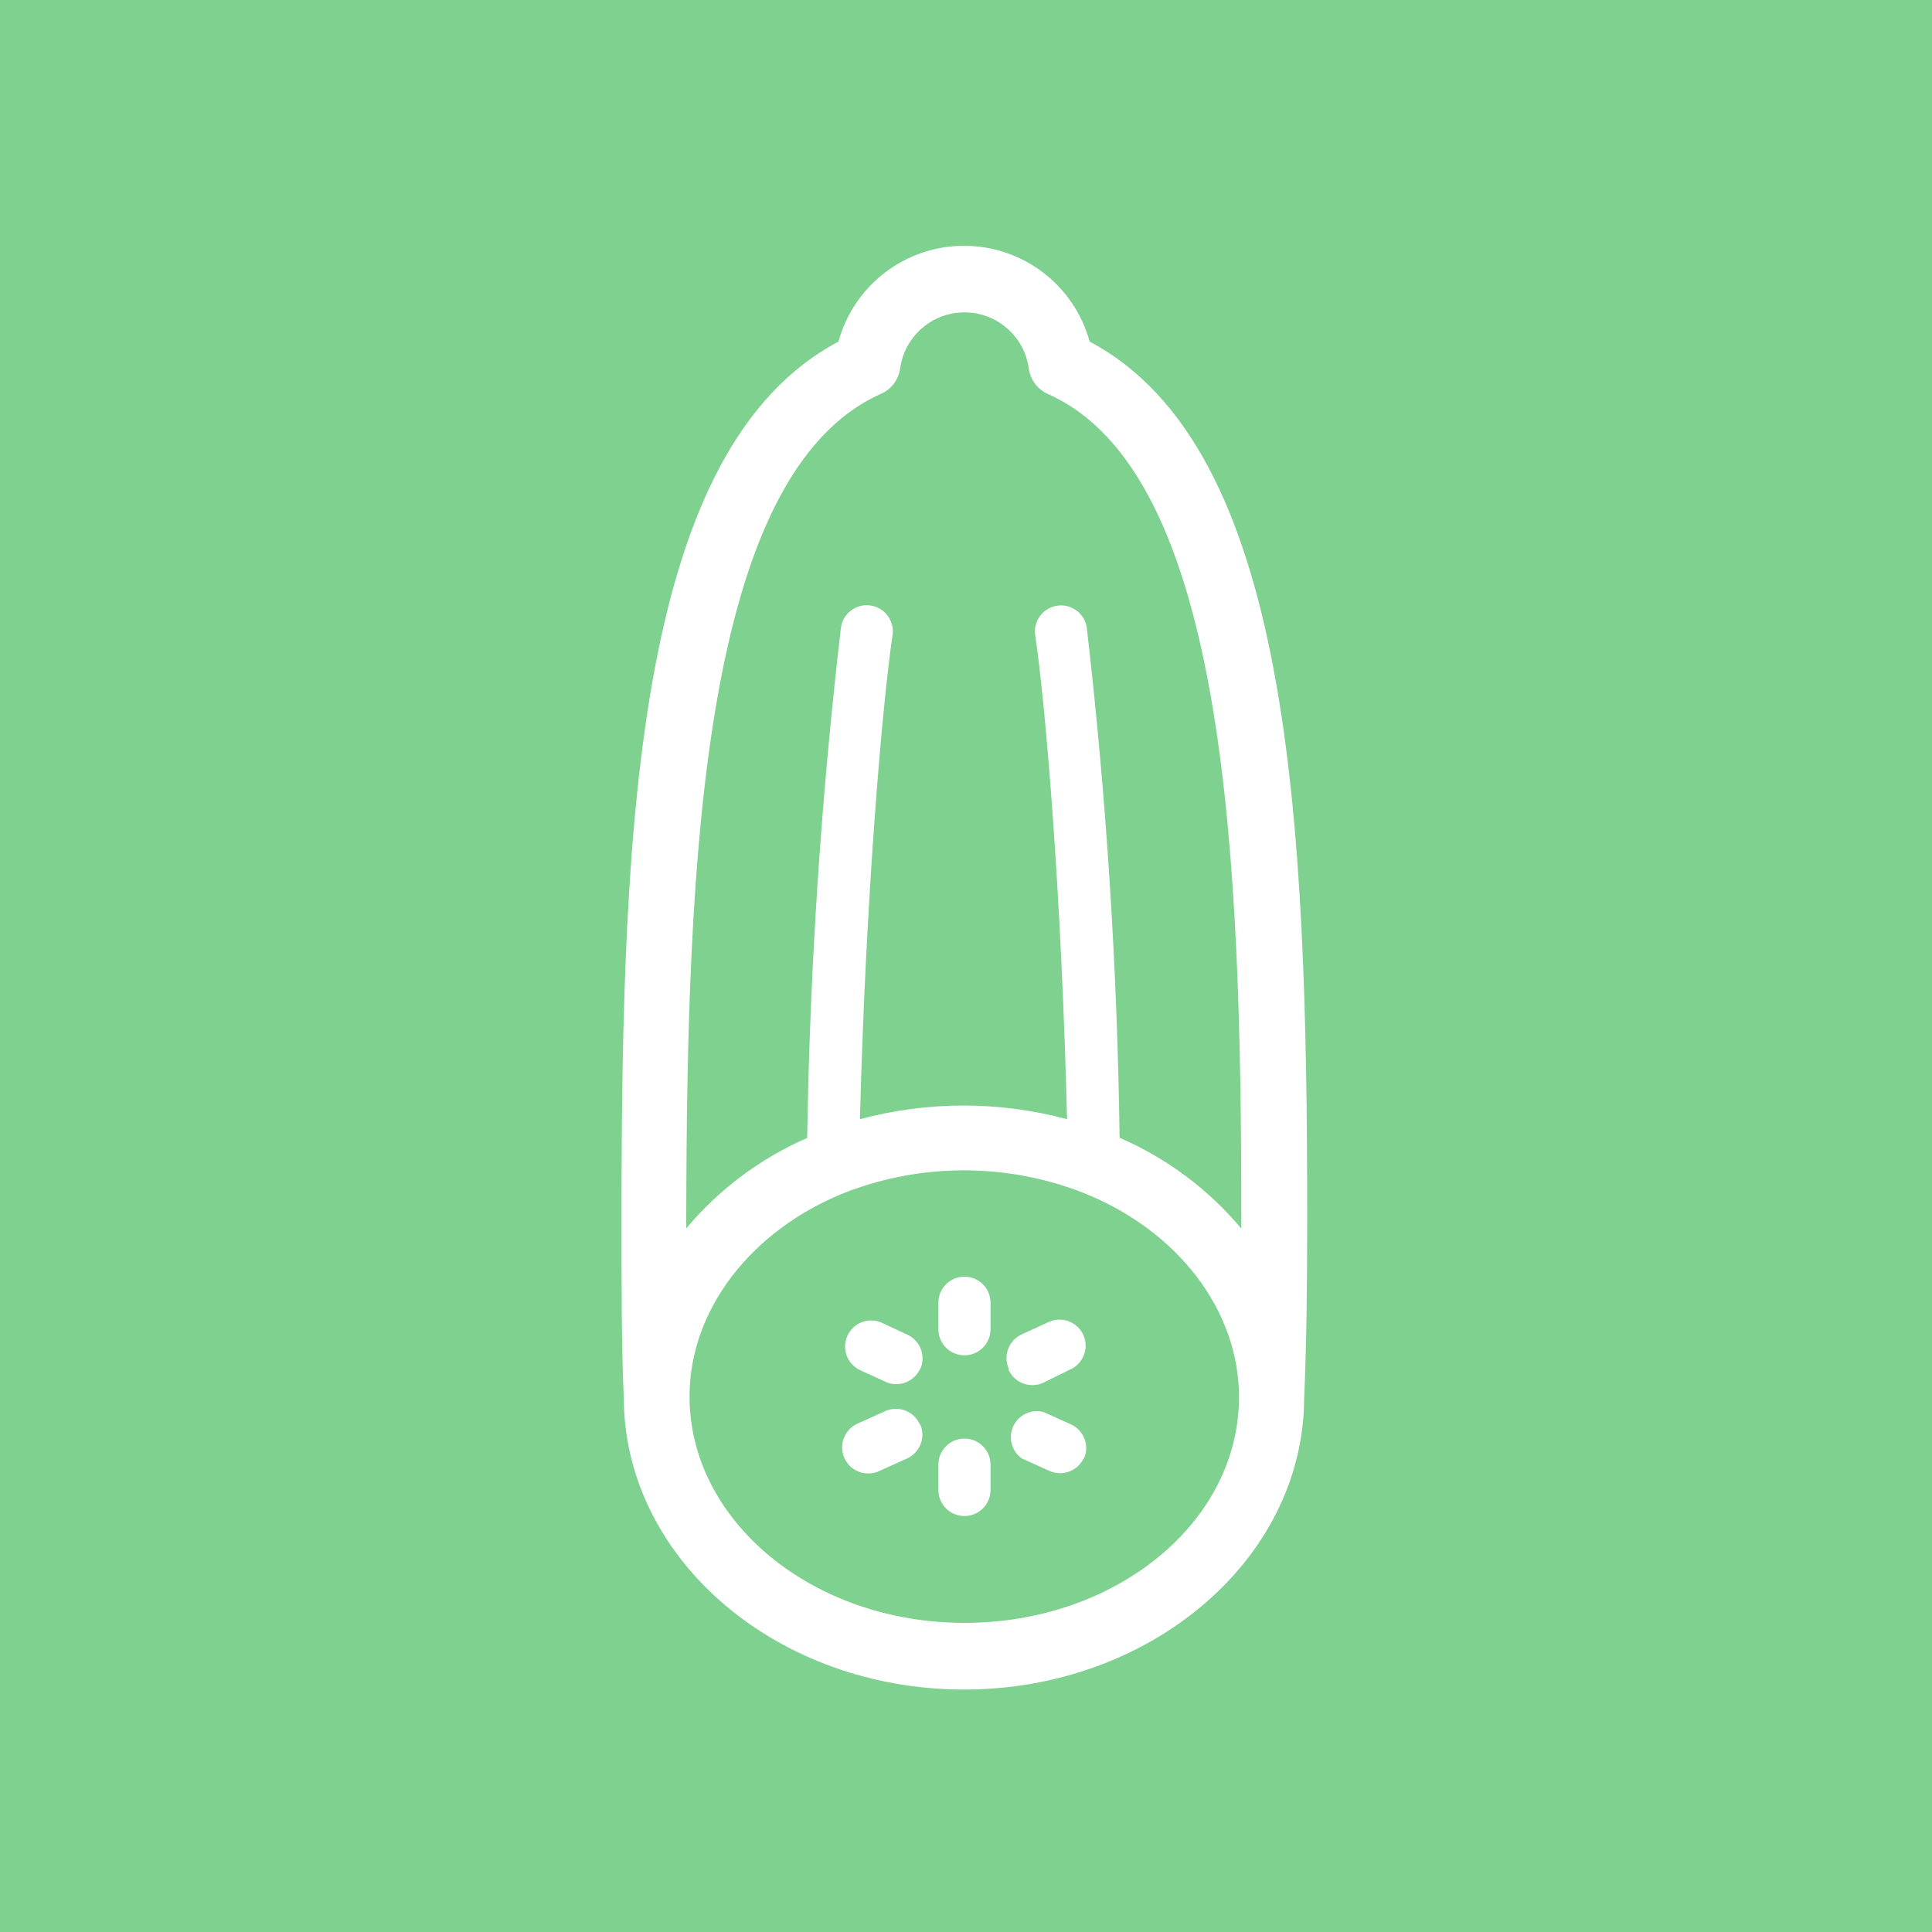
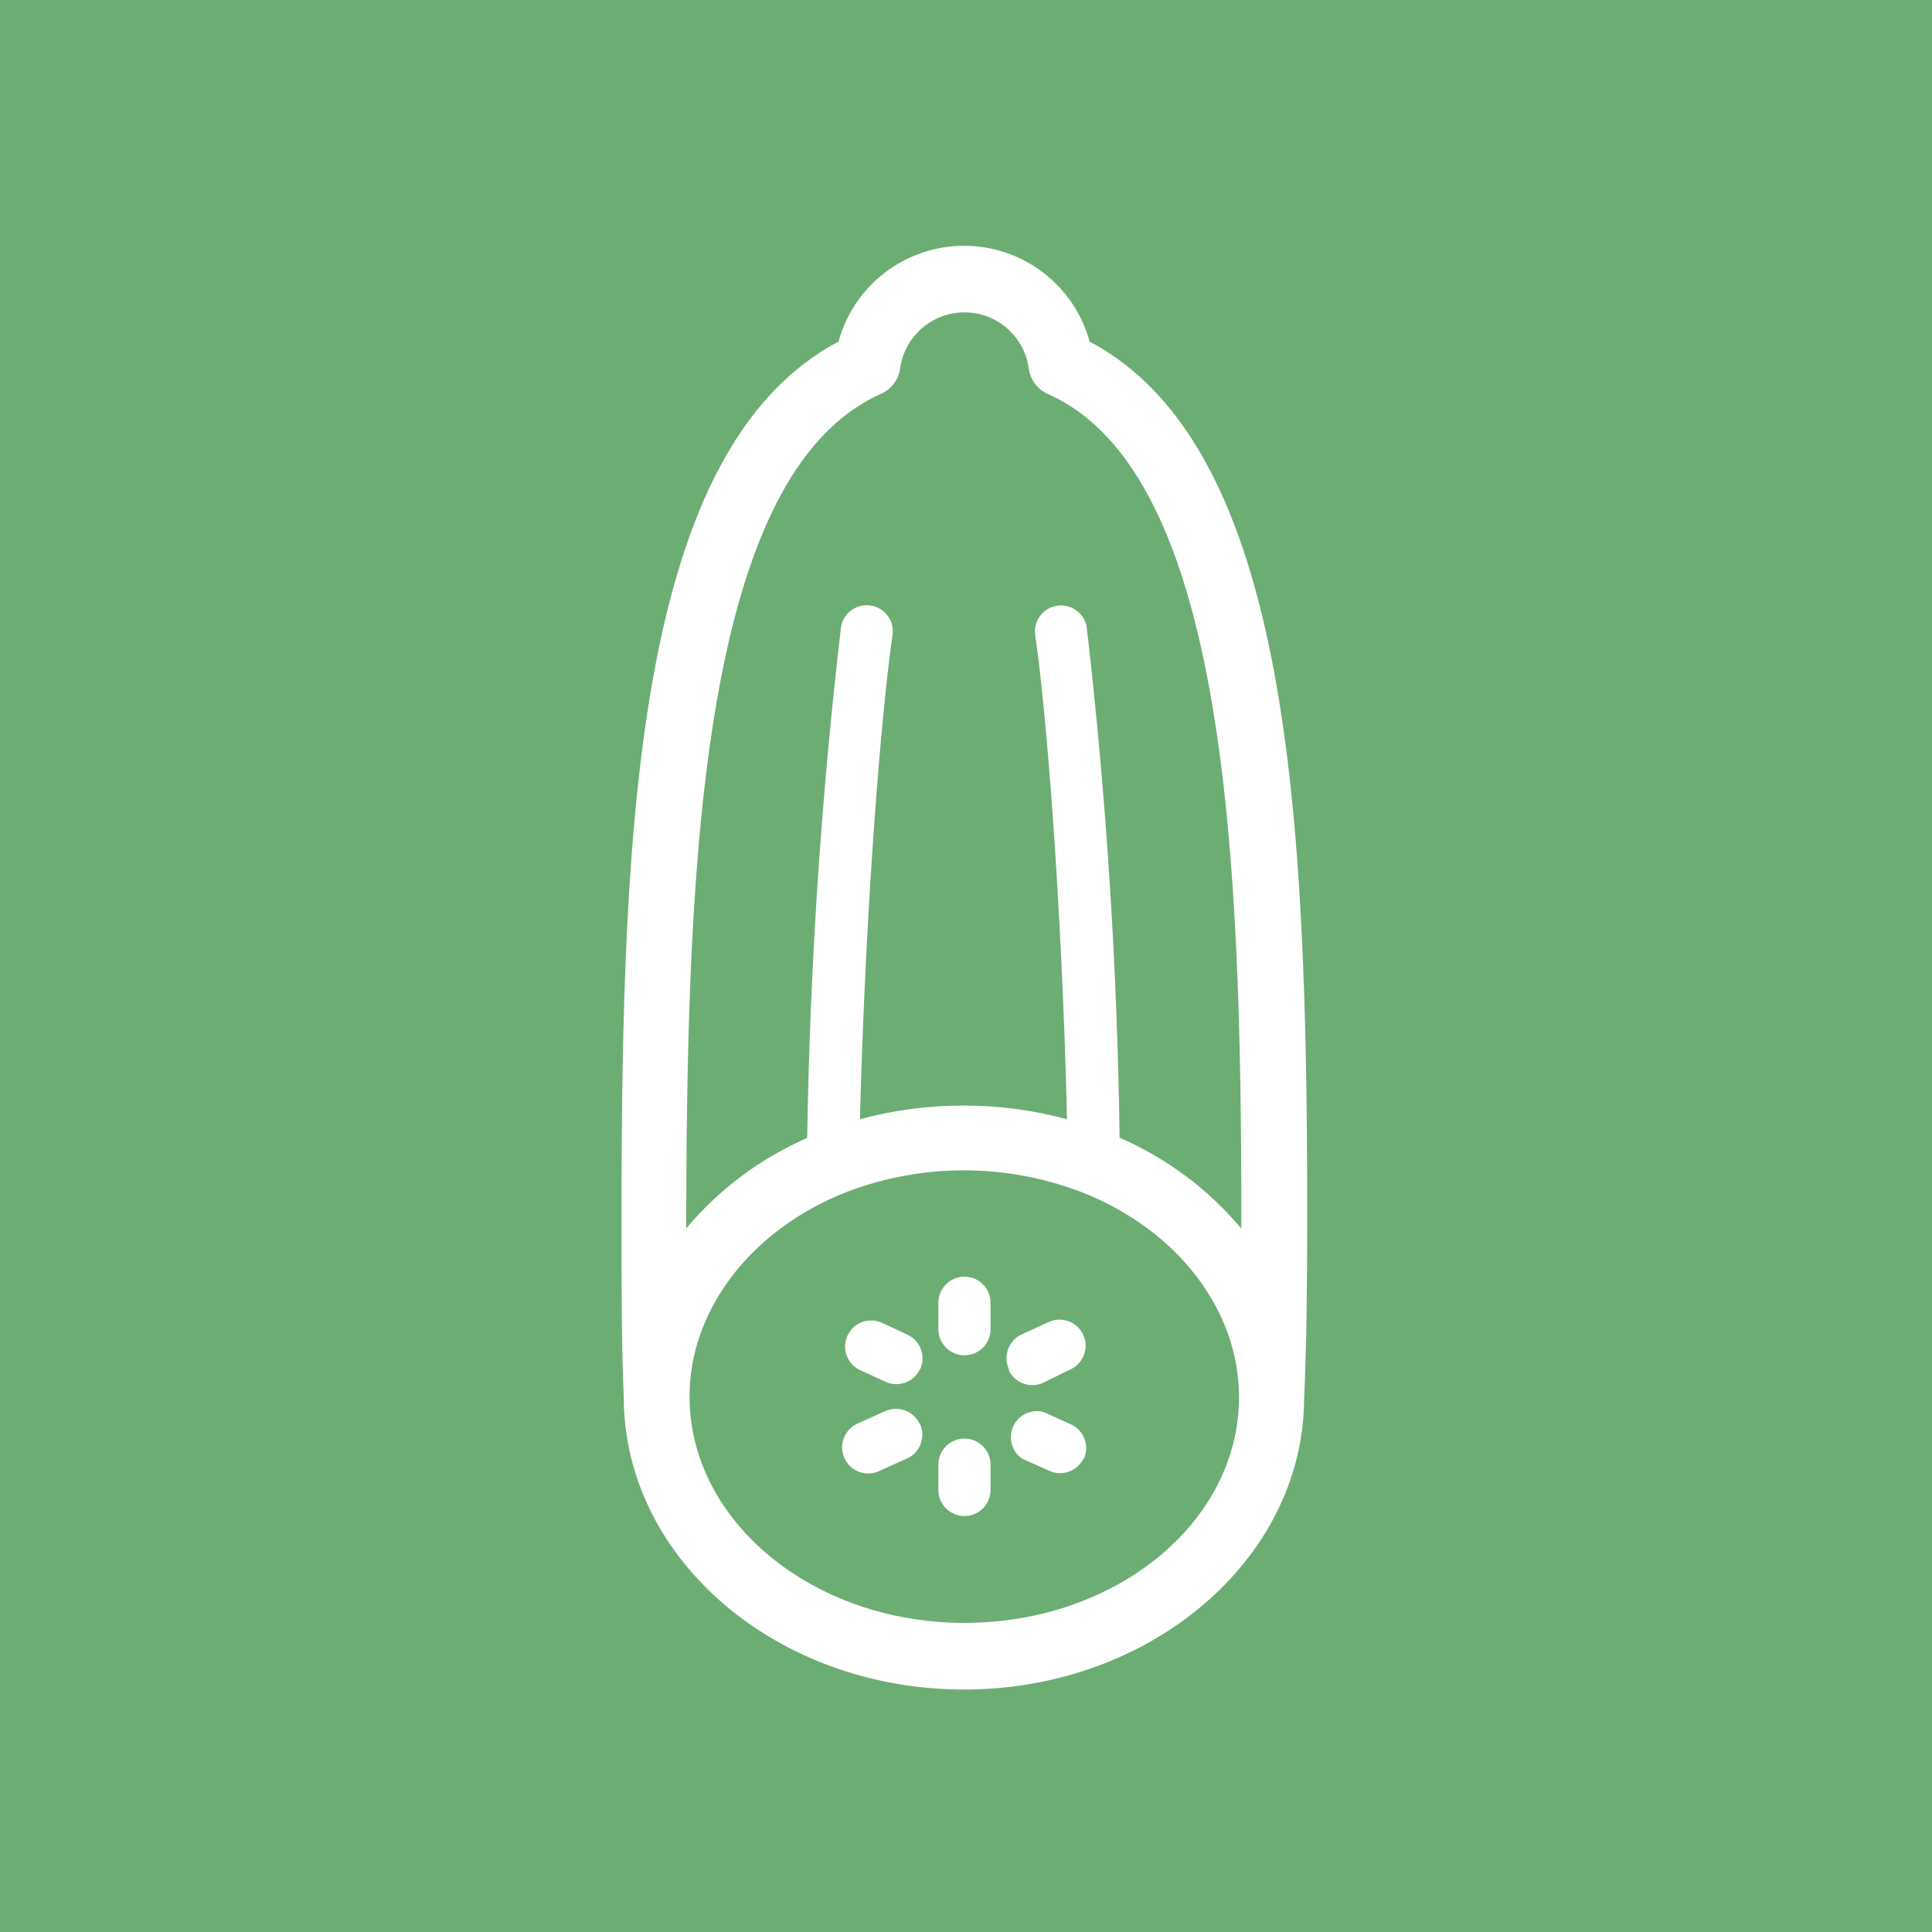
<svg xmlns="http://www.w3.org/2000/svg" viewBox="0 0 100 100">
  <defs>
-     <style>.cls-1{fill:#7fd18f;}.cls-2{fill:#fff;}</style>
+     <style>.cls-1{fill:#6cad73;}.cls-2{fill:#fff;}</style>
  </defs>
  <g id="Layer_2" data-name="Layer 2">
    <g id="Layer_2-2" data-name="Layer 2">
      <rect class="cls-1" width="100" height="100" />
      <path class="cls-2" d="M67.66,63.06c0-20.78-.88-39.87-11.26-45.38a6.74,6.74,0,0,0-13,0C33,23.19,32.17,42.28,32.17,63.06c0,3.76,0,6.65.12,9.37,0,.07,0,.13,0,.19.19,8.2,8,14.83,17.61,14.83s17.48-6.68,17.6-14.92c0,0,0-.06,0-.09C67.62,69.74,67.66,66.85,67.66,63.06ZM45.59,20.39a1.69,1.69,0,0,0,1-1.31,3.36,3.36,0,0,1,6.66,0,1.7,1.7,0,0,0,1,1.32c9.26,4.11,10,24.18,10,42.66,0,.18,0,.35,0,.53a17.07,17.07,0,0,0-6.3-4.7,259.89,259.89,0,0,0-1.7-26.42,1.35,1.35,0,0,0-2.67.4c.54,3.58,1.37,13.5,1.65,25.06a20.65,20.65,0,0,0-10.72,0c.3-11.5,1.15-21.44,1.69-25.07a1.35,1.35,0,0,0-2.67-.4,263,263,0,0,0-1.75,26.44,17.09,17.09,0,0,0-6.26,4.68c0-.18,0-.35,0-.53C35.55,44.57,36.33,24.51,45.59,20.39ZM49.92,84c-7.85,0-14.23-5.26-14.23-11.72,0-4.47,3.17-8.61,8.07-10.56a17,17,0,0,1,12.26,0c4.93,1.94,8.11,6.1,8.11,10.58C64.14,78.79,57.76,84,49.92,84Zm1.35-16.62v1.42a1.35,1.35,0,0,1-2.7,0V67.43a1.35,1.35,0,0,1,2.7,0Zm0,8.38v1.36a1.35,1.35,0,0,1-2.7,0V75.81a1.35,1.35,0,1,1,2.7,0Zm-3.65-4.9a1.35,1.35,0,0,1-1.79.66l-1.35-.62a1.35,1.35,0,0,1,1.13-2.45l1.35.63A1.35,1.35,0,0,1,47.61,70.91Zm0,2.84a1.35,1.35,0,0,1-.67,1.79l-1.42.64a1.35,1.35,0,1,1-1.11-2.46l1.42-.64A1.35,1.35,0,0,1,47.62,73.75Zm4.6-2.84a1.35,1.35,0,0,1,.66-1.79l1.35-.62a1.35,1.35,0,1,1,1.13,2.45L54,71.57a1.35,1.35,0,0,1-1.79-.66Zm3.88,4.6a1.35,1.35,0,0,1-1.79.67l-1.42-.64A1.35,1.35,0,0,1,54,73.08l1.42.64A1.35,1.35,0,0,1,56.1,75.51Z" />
    </g>
  </g>
</svg>
